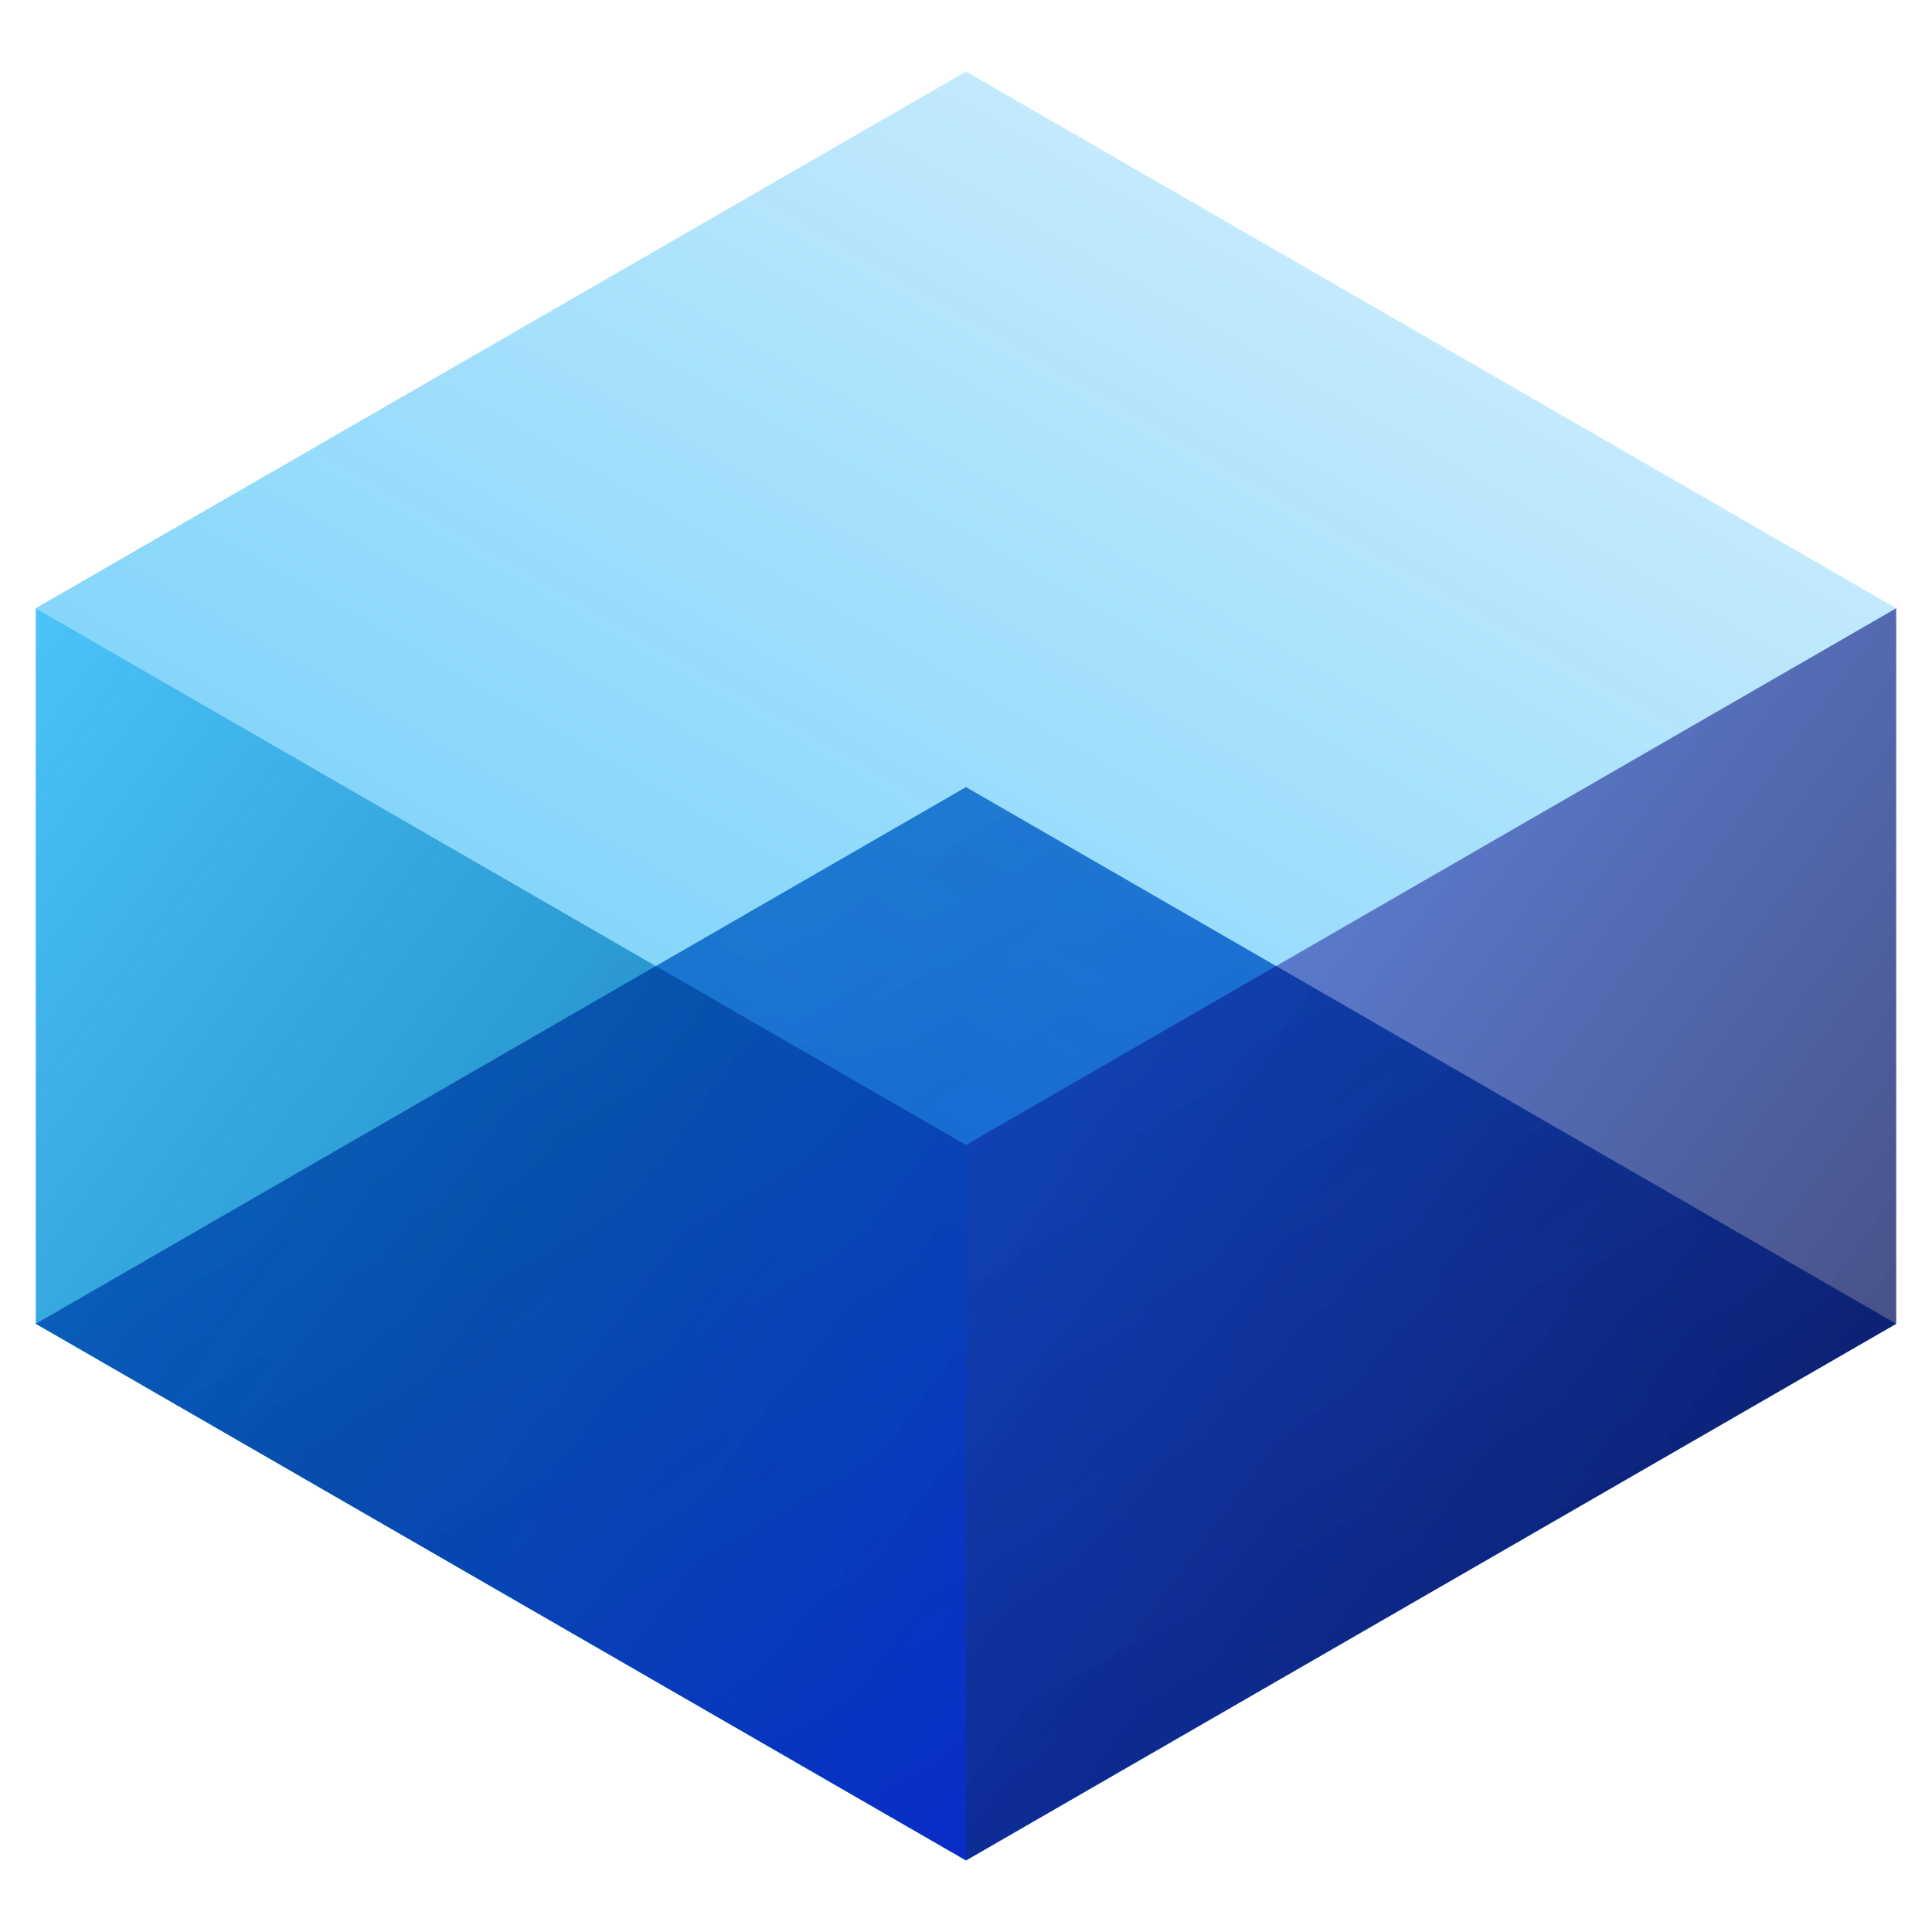
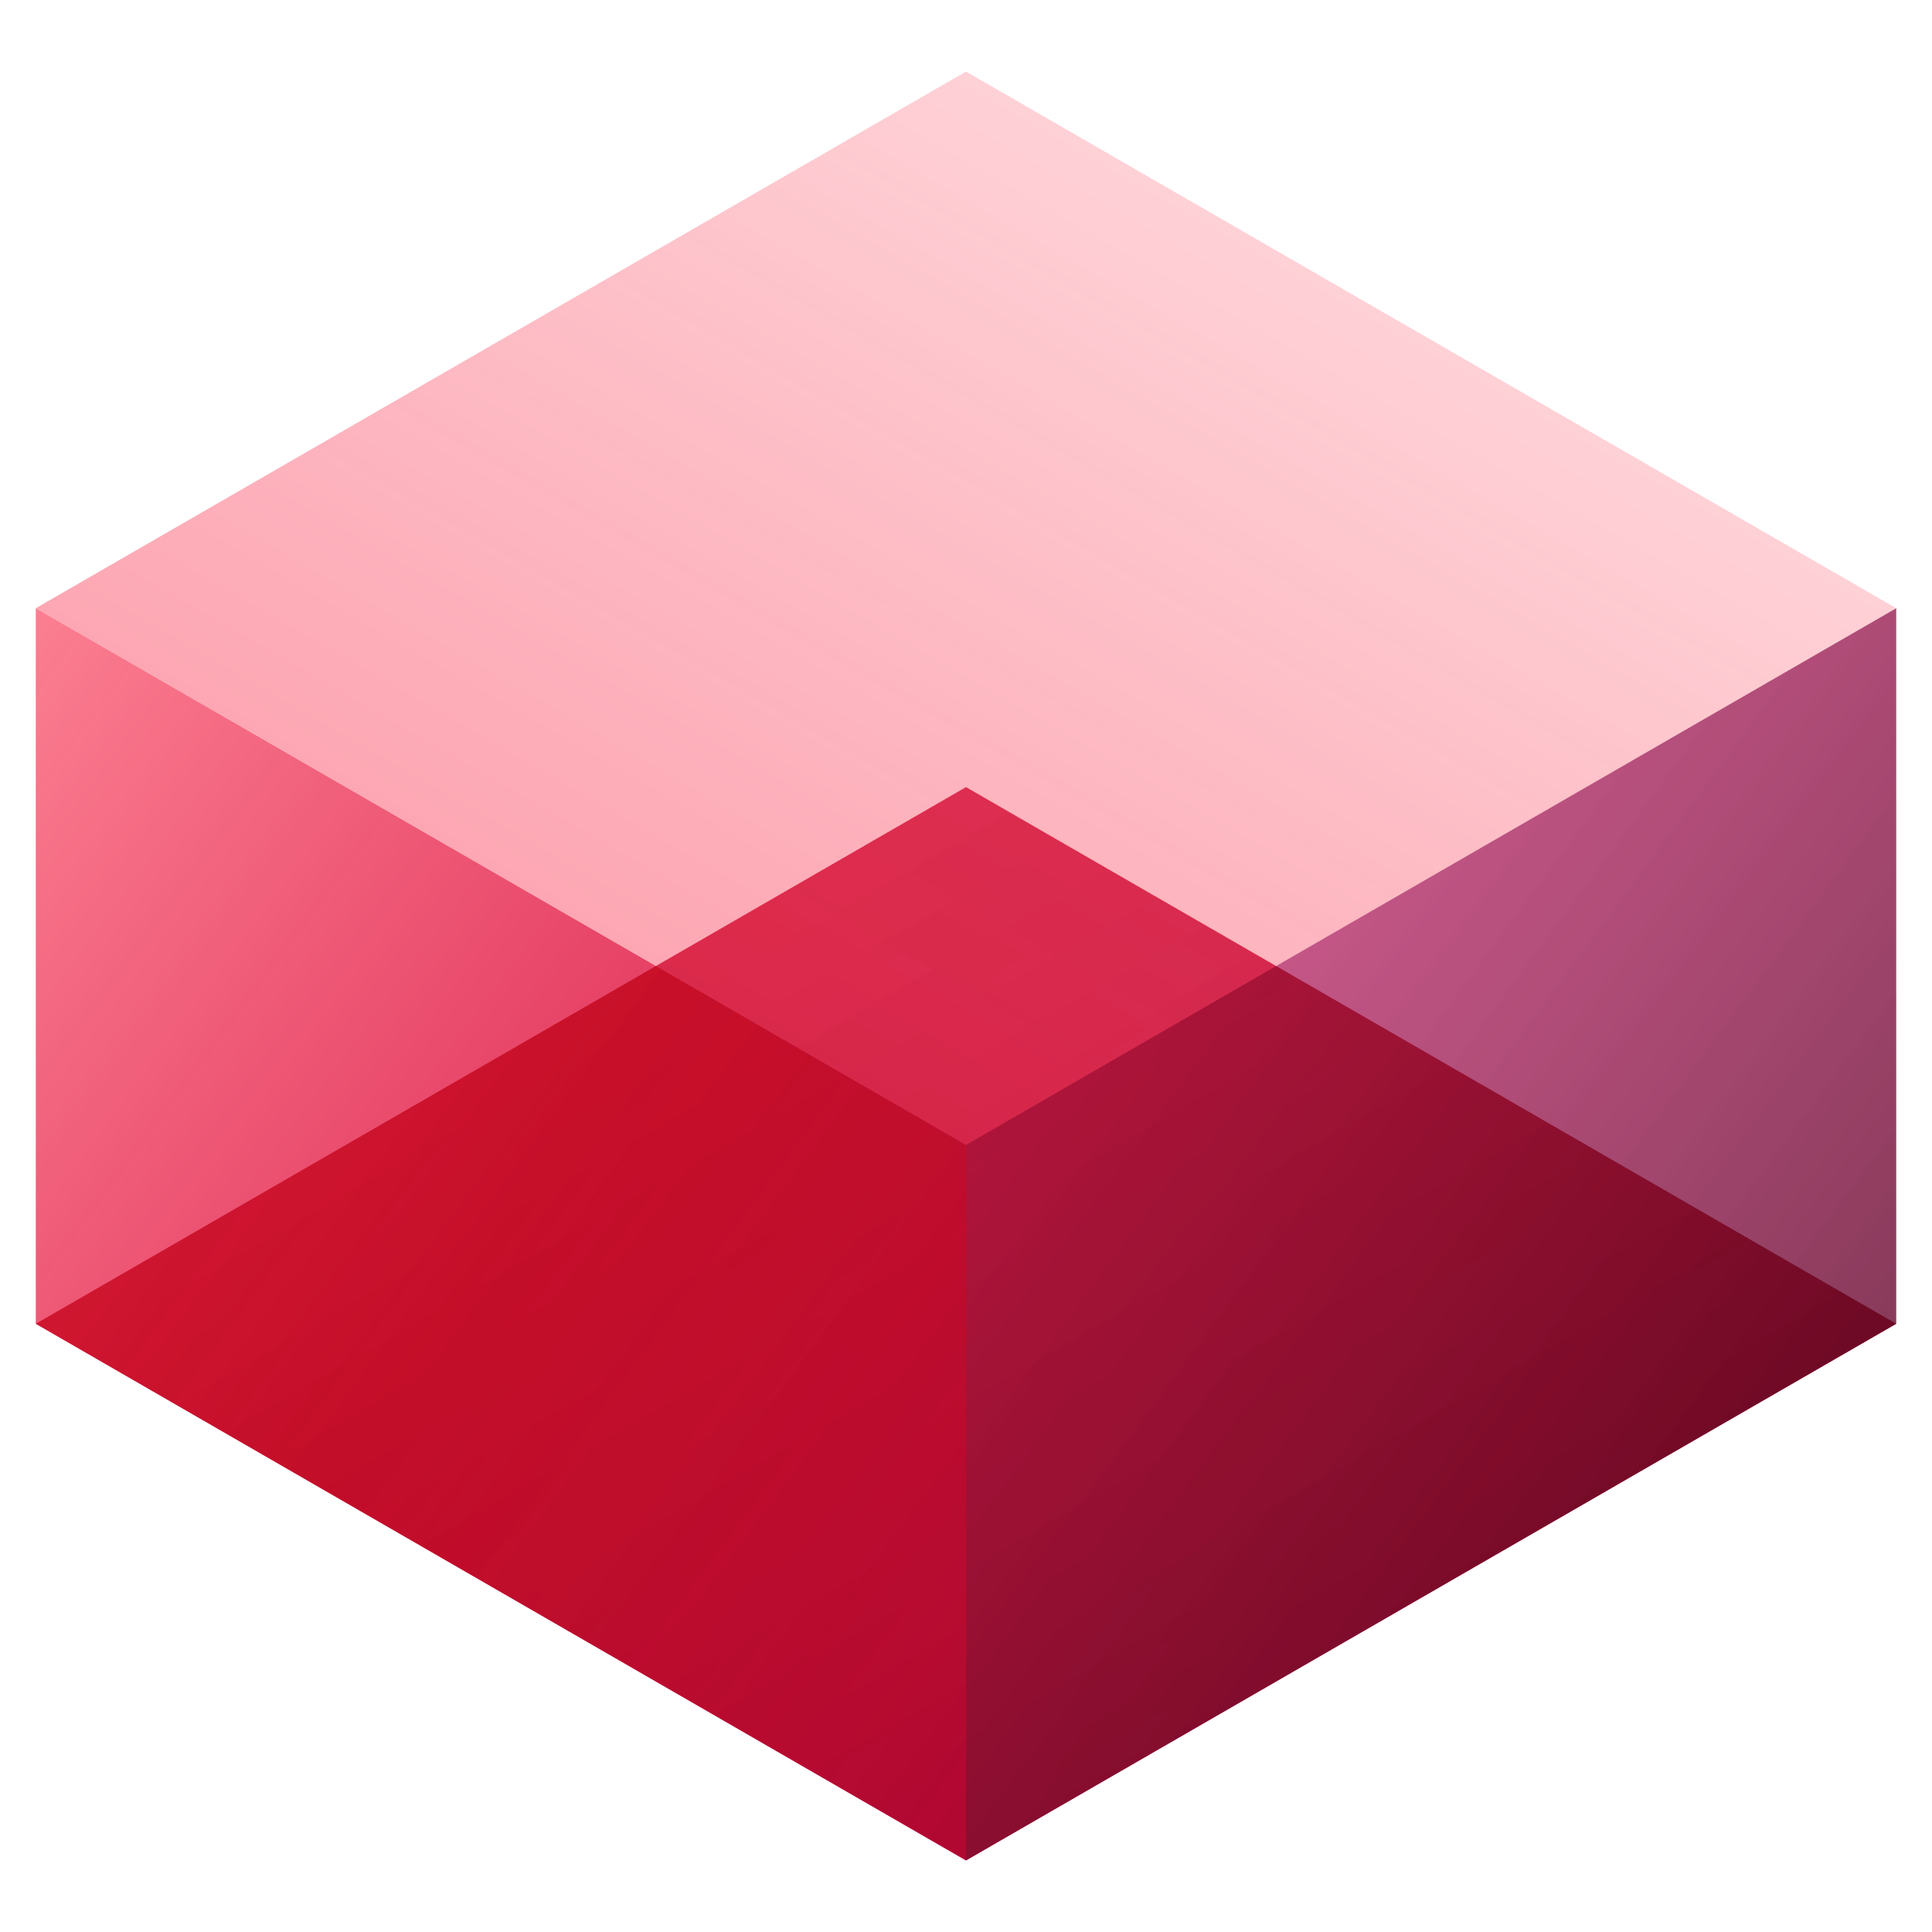
<svg xmlns="http://www.w3.org/2000/svg" viewBox="-135 -160 270 270" style="isolation:isolate">
-   <style>.s-light{stop-color:#38bdf8}.s-vivid{stop-color:#0284c7}.s-primary{stop-color:#2563eb}.s-deep{stop-color:#1d4ed8}.s-dark{stop-color:#1e1b4b}.s-highlight{stop-color:#e0f2fe}.blend{mix-blend-mode:multiply}@media (prefers-color-scheme:dark){.s-light{stop-color:#38bdf8}.s-vivid{stop-color:#0ea5e9}.s-primary{stop-color:#3b82f6}.s-deep{stop-color:#1d4ed8}.s-dark{stop-color:#0f172a}.s-highlight{stop-color:#bae6fd}.blend{mix-blend-mode:screen}}</style>
+   <style>.s-light{stop-color:#fb7185}.s-vivid{stop-color:#e11d48}.s-primary{stop-color:#db2777}.s-deep{stop-color:#be185d}.s-dark{stop-color:#500724}.s-highlight{stop-color:#ffe4e6}.blend{mix-blend-mode:multiply}@media (prefers-color-scheme:dark){.s-light{stop-color:#fb7185}.s-vivid{stop-color:#f43f5e}.s-primary{stop-color:#ec4899}.s-deep{stop-color:#be185d}.s-dark{stop-color:#0f172a}.s-highlight{stop-color:#fecdd3}.blend{mix-blend-mode:screen}}</style>
  <defs>
    <linearGradient id="frontLeft" x1="0%" y1="0%" x2="100%" y2="100%">
      <stop offset="0%" class="s-light" stop-opacity="0.9" />
      <stop offset="50%" class="s-vivid" stop-opacity="0.85" />
      <stop offset="100%" class="s-primary" stop-opacity="0.95" />
    </linearGradient>
    <linearGradient id="frontBottom" x1="0%" y1="0%" x2="100%" y2="100%">
      <stop offset="0%" class="s-vivid" stop-opacity="0.8" />
      <stop offset="100%" class="s-deep" stop-opacity="0.95" />
    </linearGradient>
    <linearGradient id="backTop" x1="0%" y1="100%" x2="100%" y2="0%">
      <stop offset="0%" class="s-light" stop-opacity="0.75" />
      <stop offset="100%" class="s-highlight" stop-opacity="0.85" />
    </linearGradient>
    <linearGradient id="backRight" x1="0%" y1="0%" x2="100%" y2="100%">
      <stop offset="0%" class="s-primary" stop-opacity="0.7" />
      <stop offset="100%" class="s-dark" stop-opacity="0.85" />
    </linearGradient>
  </defs>
  <path d="M-130 -75L0 -150L130 -75L0 0Z" fill="url(#backTop)" />
  <path d="M130 -75L130 25L0 100L0 0Z" fill="url(#backRight)" class="blend" />
  <path d="M-130 -75L-130 25L0 100L0 0Z" fill="url(#frontLeft)" />
  <path d="M-130 25L0 100L130 25L0 -50Z" fill="url(#frontBottom)" class="blend" />
</svg>
